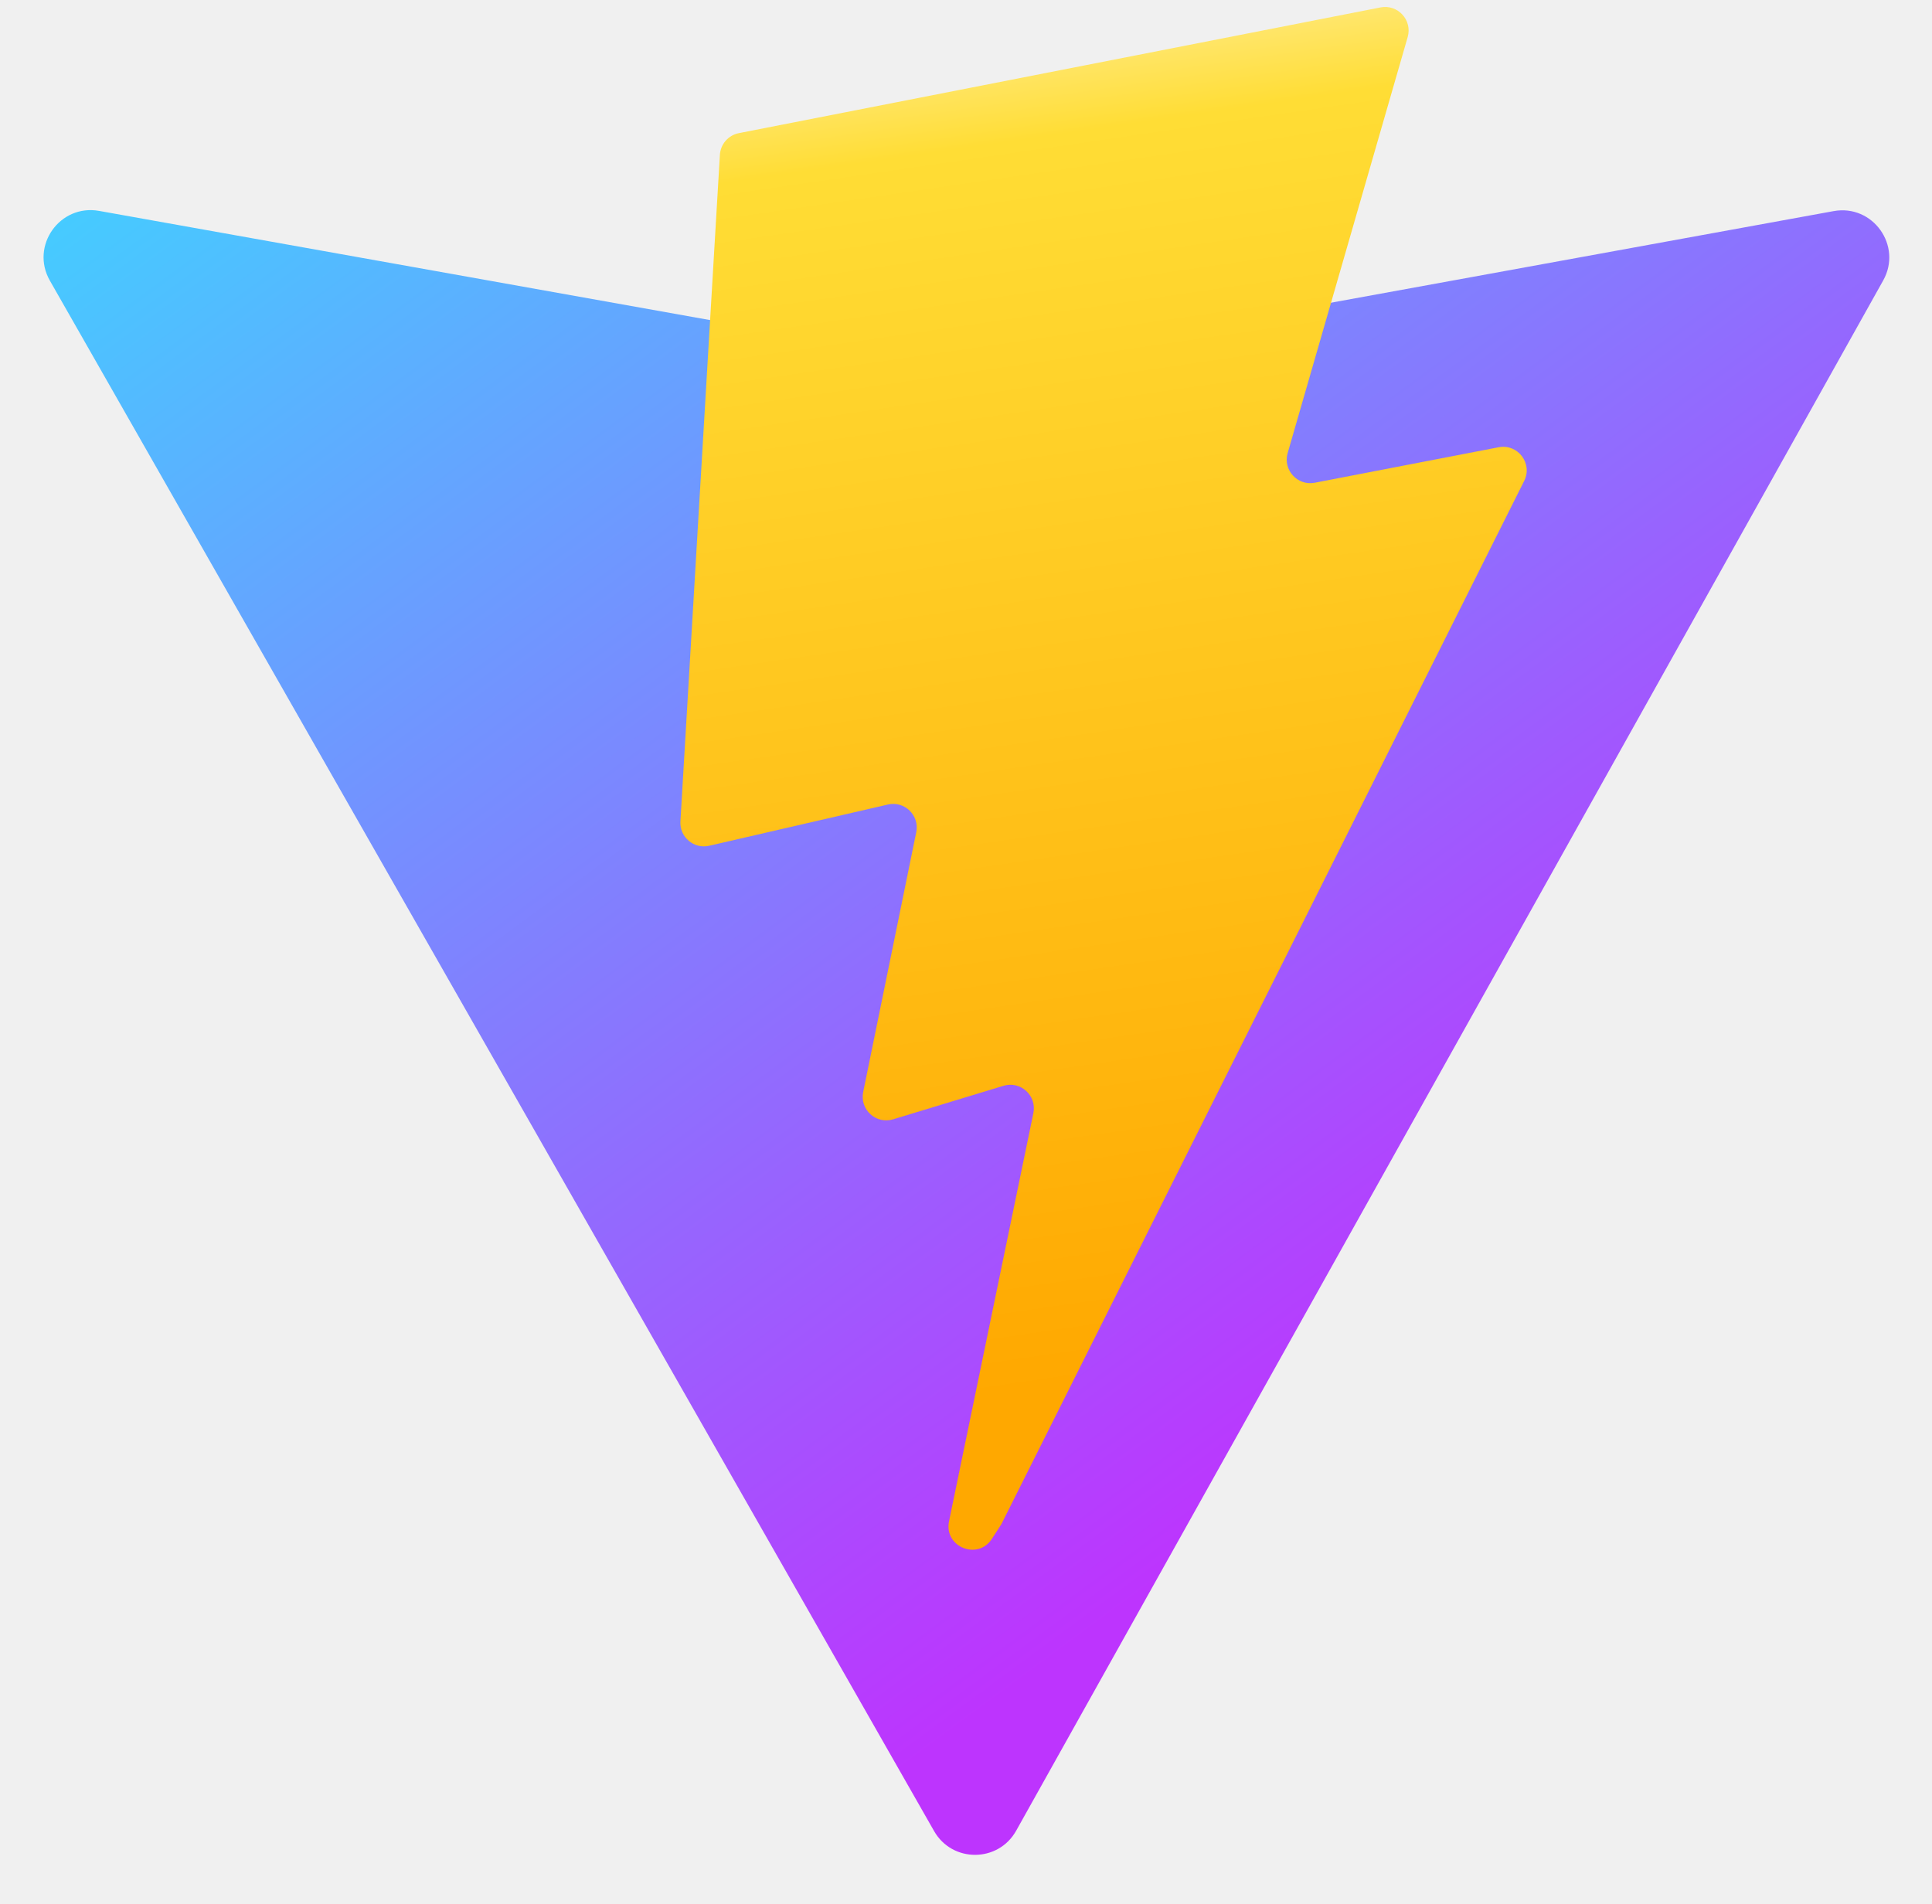
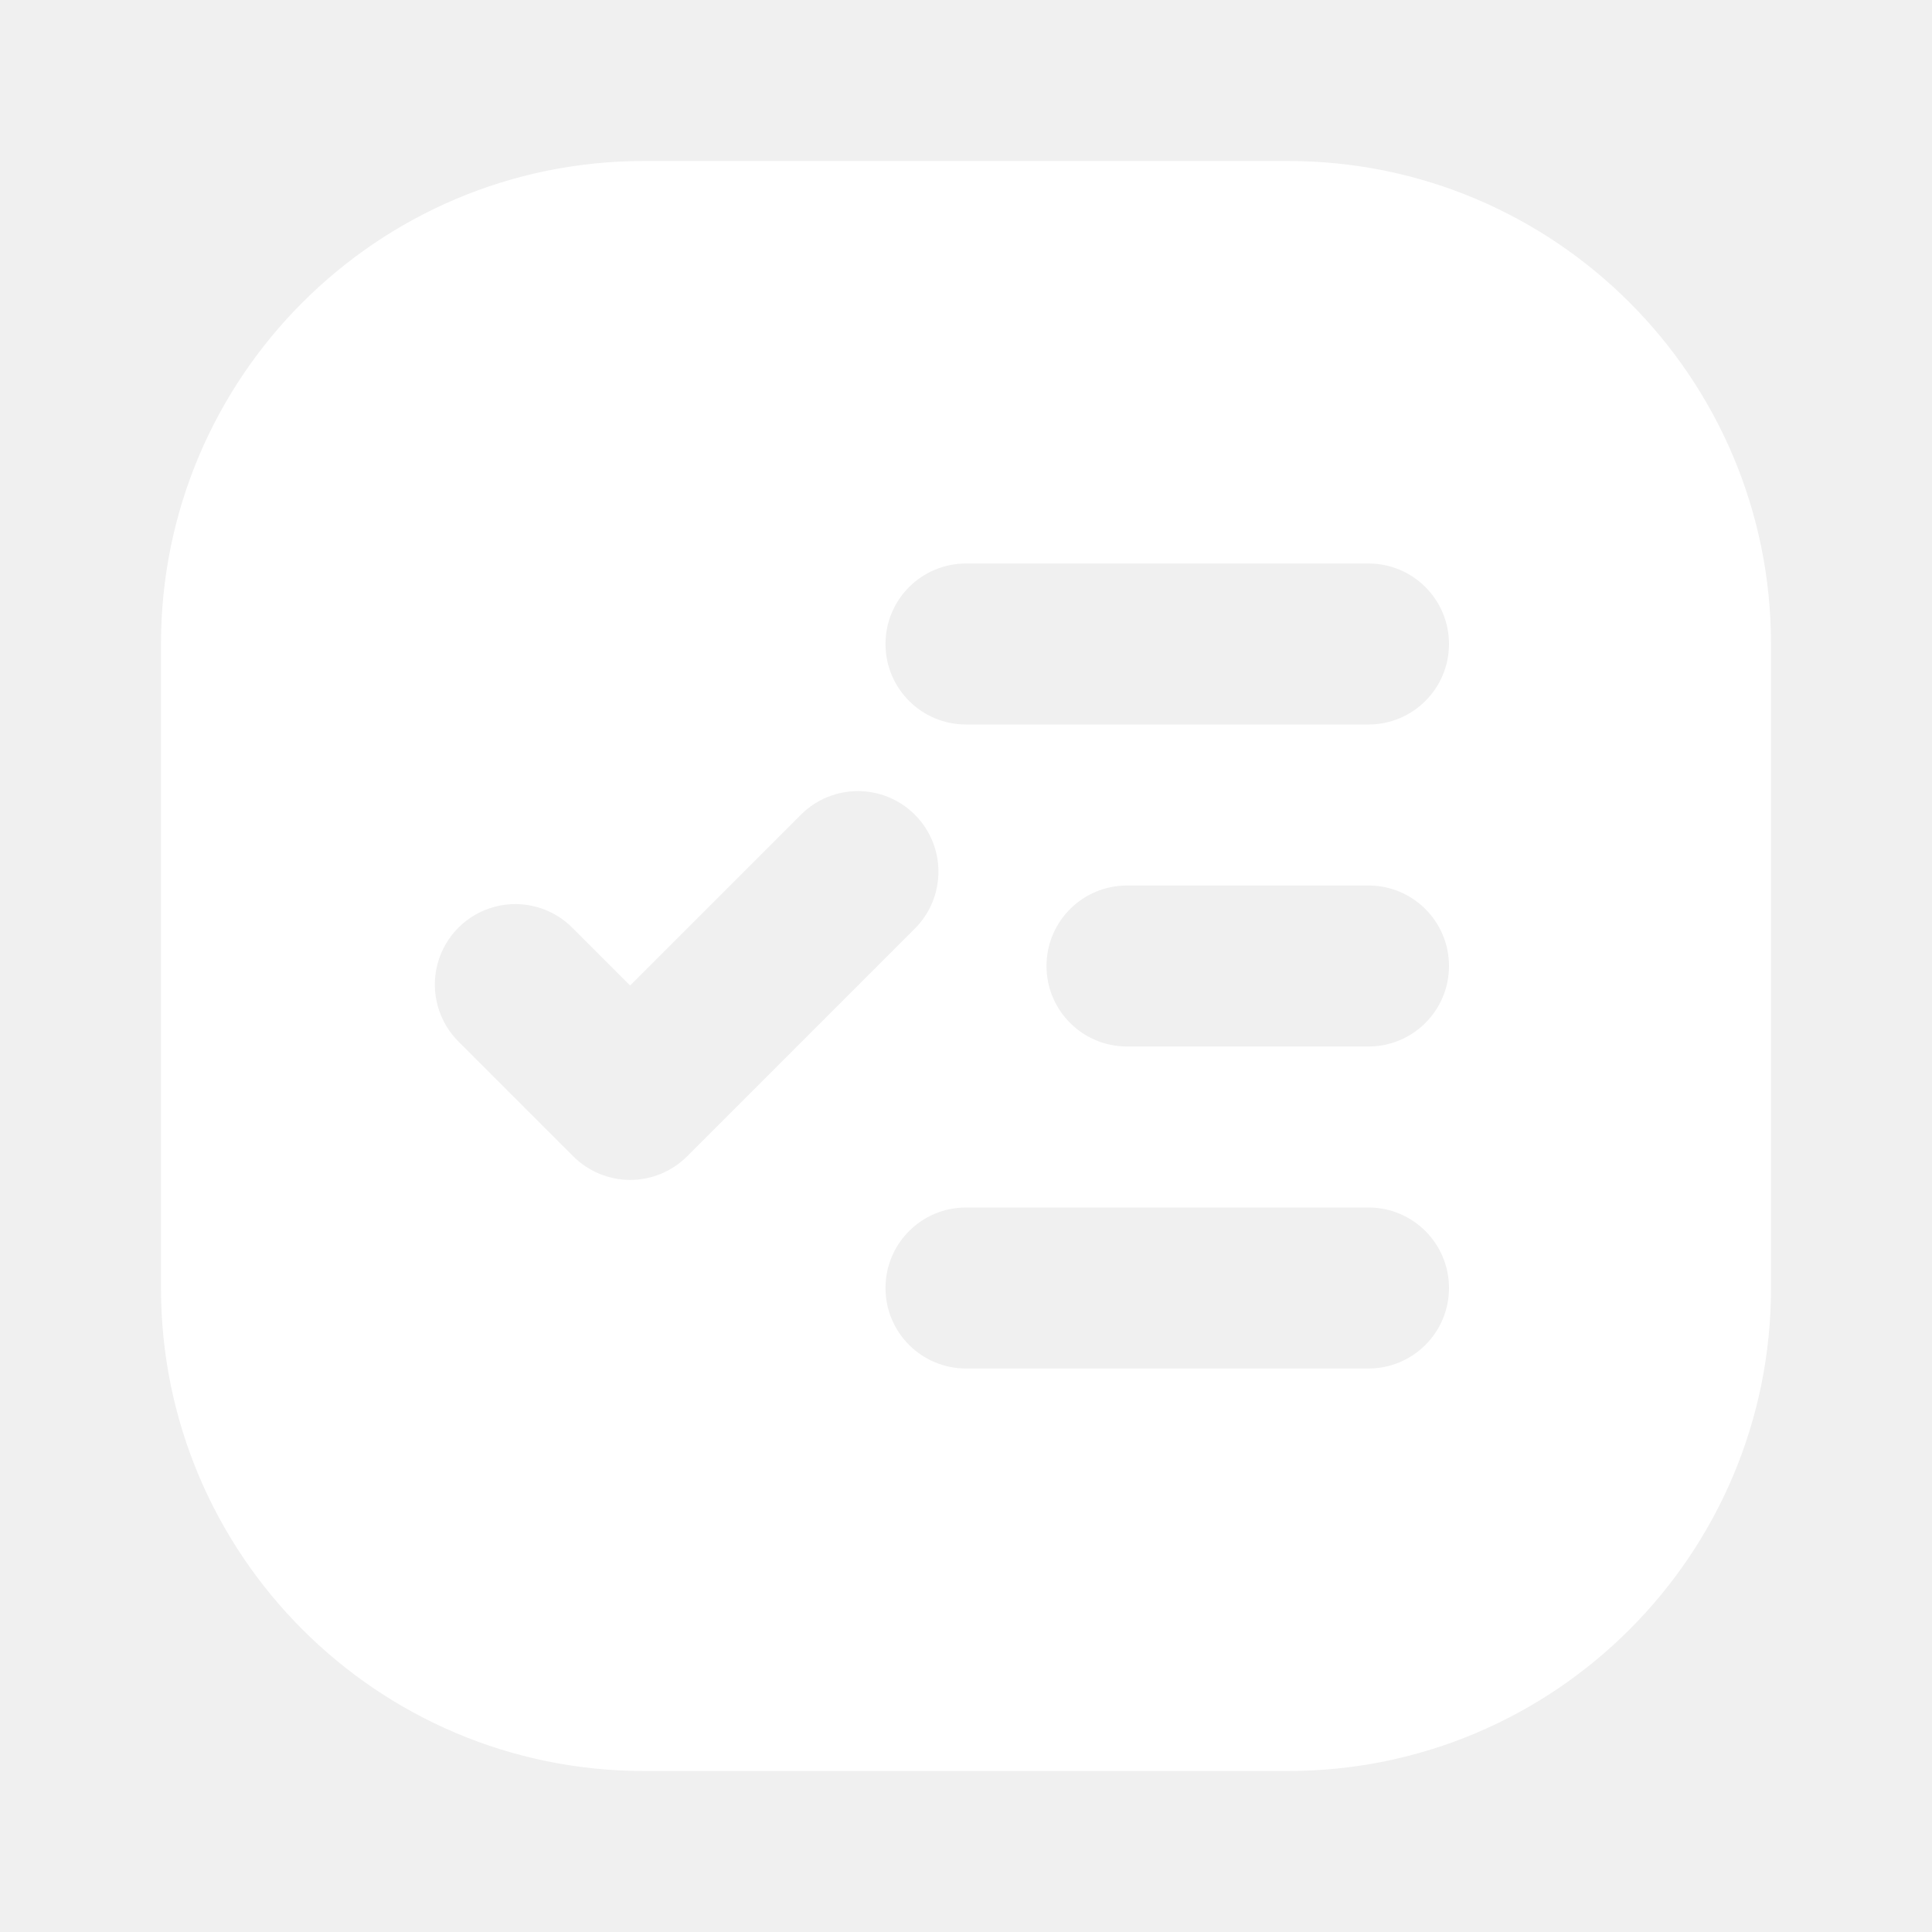
- <svg xmlns="http://www.w3.org/2000/svg" width="410" height="404" viewBox="0 0 410 404" fill="none">
-   <path d="M399.641 59.525L215.643 388.545C211.844 395.338 202.084 395.378 198.228 388.618L10.582 59.556C6.381 52.19 12.68 43.267 21.028 44.759L205.223 77.682C206.398 77.892 207.601 77.89 208.776 77.676L389.119 44.806C397.439 43.289 403.768 52.143 399.641 59.525Z" fill="url(#paint0_linear)" />
-   <path d="M292.965 1.574L156.801 28.255C154.563 28.694 152.906 30.59 152.771 32.866L144.395 174.33C144.198 177.662 147.258 180.248 150.51 179.498L188.42 170.749C191.967 169.931 195.172 173.055 194.443 176.622L183.18 231.775C182.422 235.487 185.907 238.661 189.532 237.56L212.947 230.446C216.577 229.344 220.065 232.527 219.297 236.242L201.398 322.875C200.278 328.294 207.486 331.249 210.492 326.603L212.5 323.5L323.454 102.072C325.312 98.365 322.108 94.137 318.036 94.923L279.014 102.454C275.347 103.161 272.227 99.746 273.262 96.158L298.731 7.867C299.767 4.273 296.636 0.855 292.965 1.574Z" fill="url(#paint1_linear)" />
-   <defs>
-     <linearGradient id="paint0_linear" x1="6" y1="33" x2="235" y2="344" gradientUnits="userSpaceOnUse">
-       <stop stop-color="#41D1FF" />
-       <stop offset="1" stop-color="#BD34FE" />
-     </linearGradient>
-     <linearGradient id="paint1_linear" x1="194.651" y1="8.818" x2="236.076" y2="292.989" gradientUnits="userSpaceOnUse">
-       <stop stop-color="#FFEA83" />
-       <stop offset="0.083" stop-color="#FFDD35" />
-       <stop offset="1" stop-color="#FFA800" />
-     </linearGradient>
-   </defs>
+ <svg xmlns="http://www.w3.org/2000/svg" fill="#FFFFFF" width="800px" height="800px" viewBox="-2 -2 24 24" preserveAspectRatio="xMinYMin">
+   <path d="M6 0h8a6 6 0 0 1 6 6v8a6 6 0 0 1-6 6H6a6 6 0 0 1-6-6V6a6 6 0 0 1 6-6zm6 9a1 1 0 0 0 0 2h3a1 1 0 1 0 0-2h-3zm-2 4a1 1 0 0 0 0 2h5a1 1 0 1 0 0-2h-5zm0-8a1 1 0 1 0 0 2h5a1 1 0 0 0 0-2h-5zm-4.172 5.243l-.707-.707a1 1 0 1 0-1.414 1.414l1.414 1.414a1 1 0 0 0 1.415 0l2.828-2.828A1 1 0 0 0 7.95 8.12l-2.122 2.122z" />
</svg>
